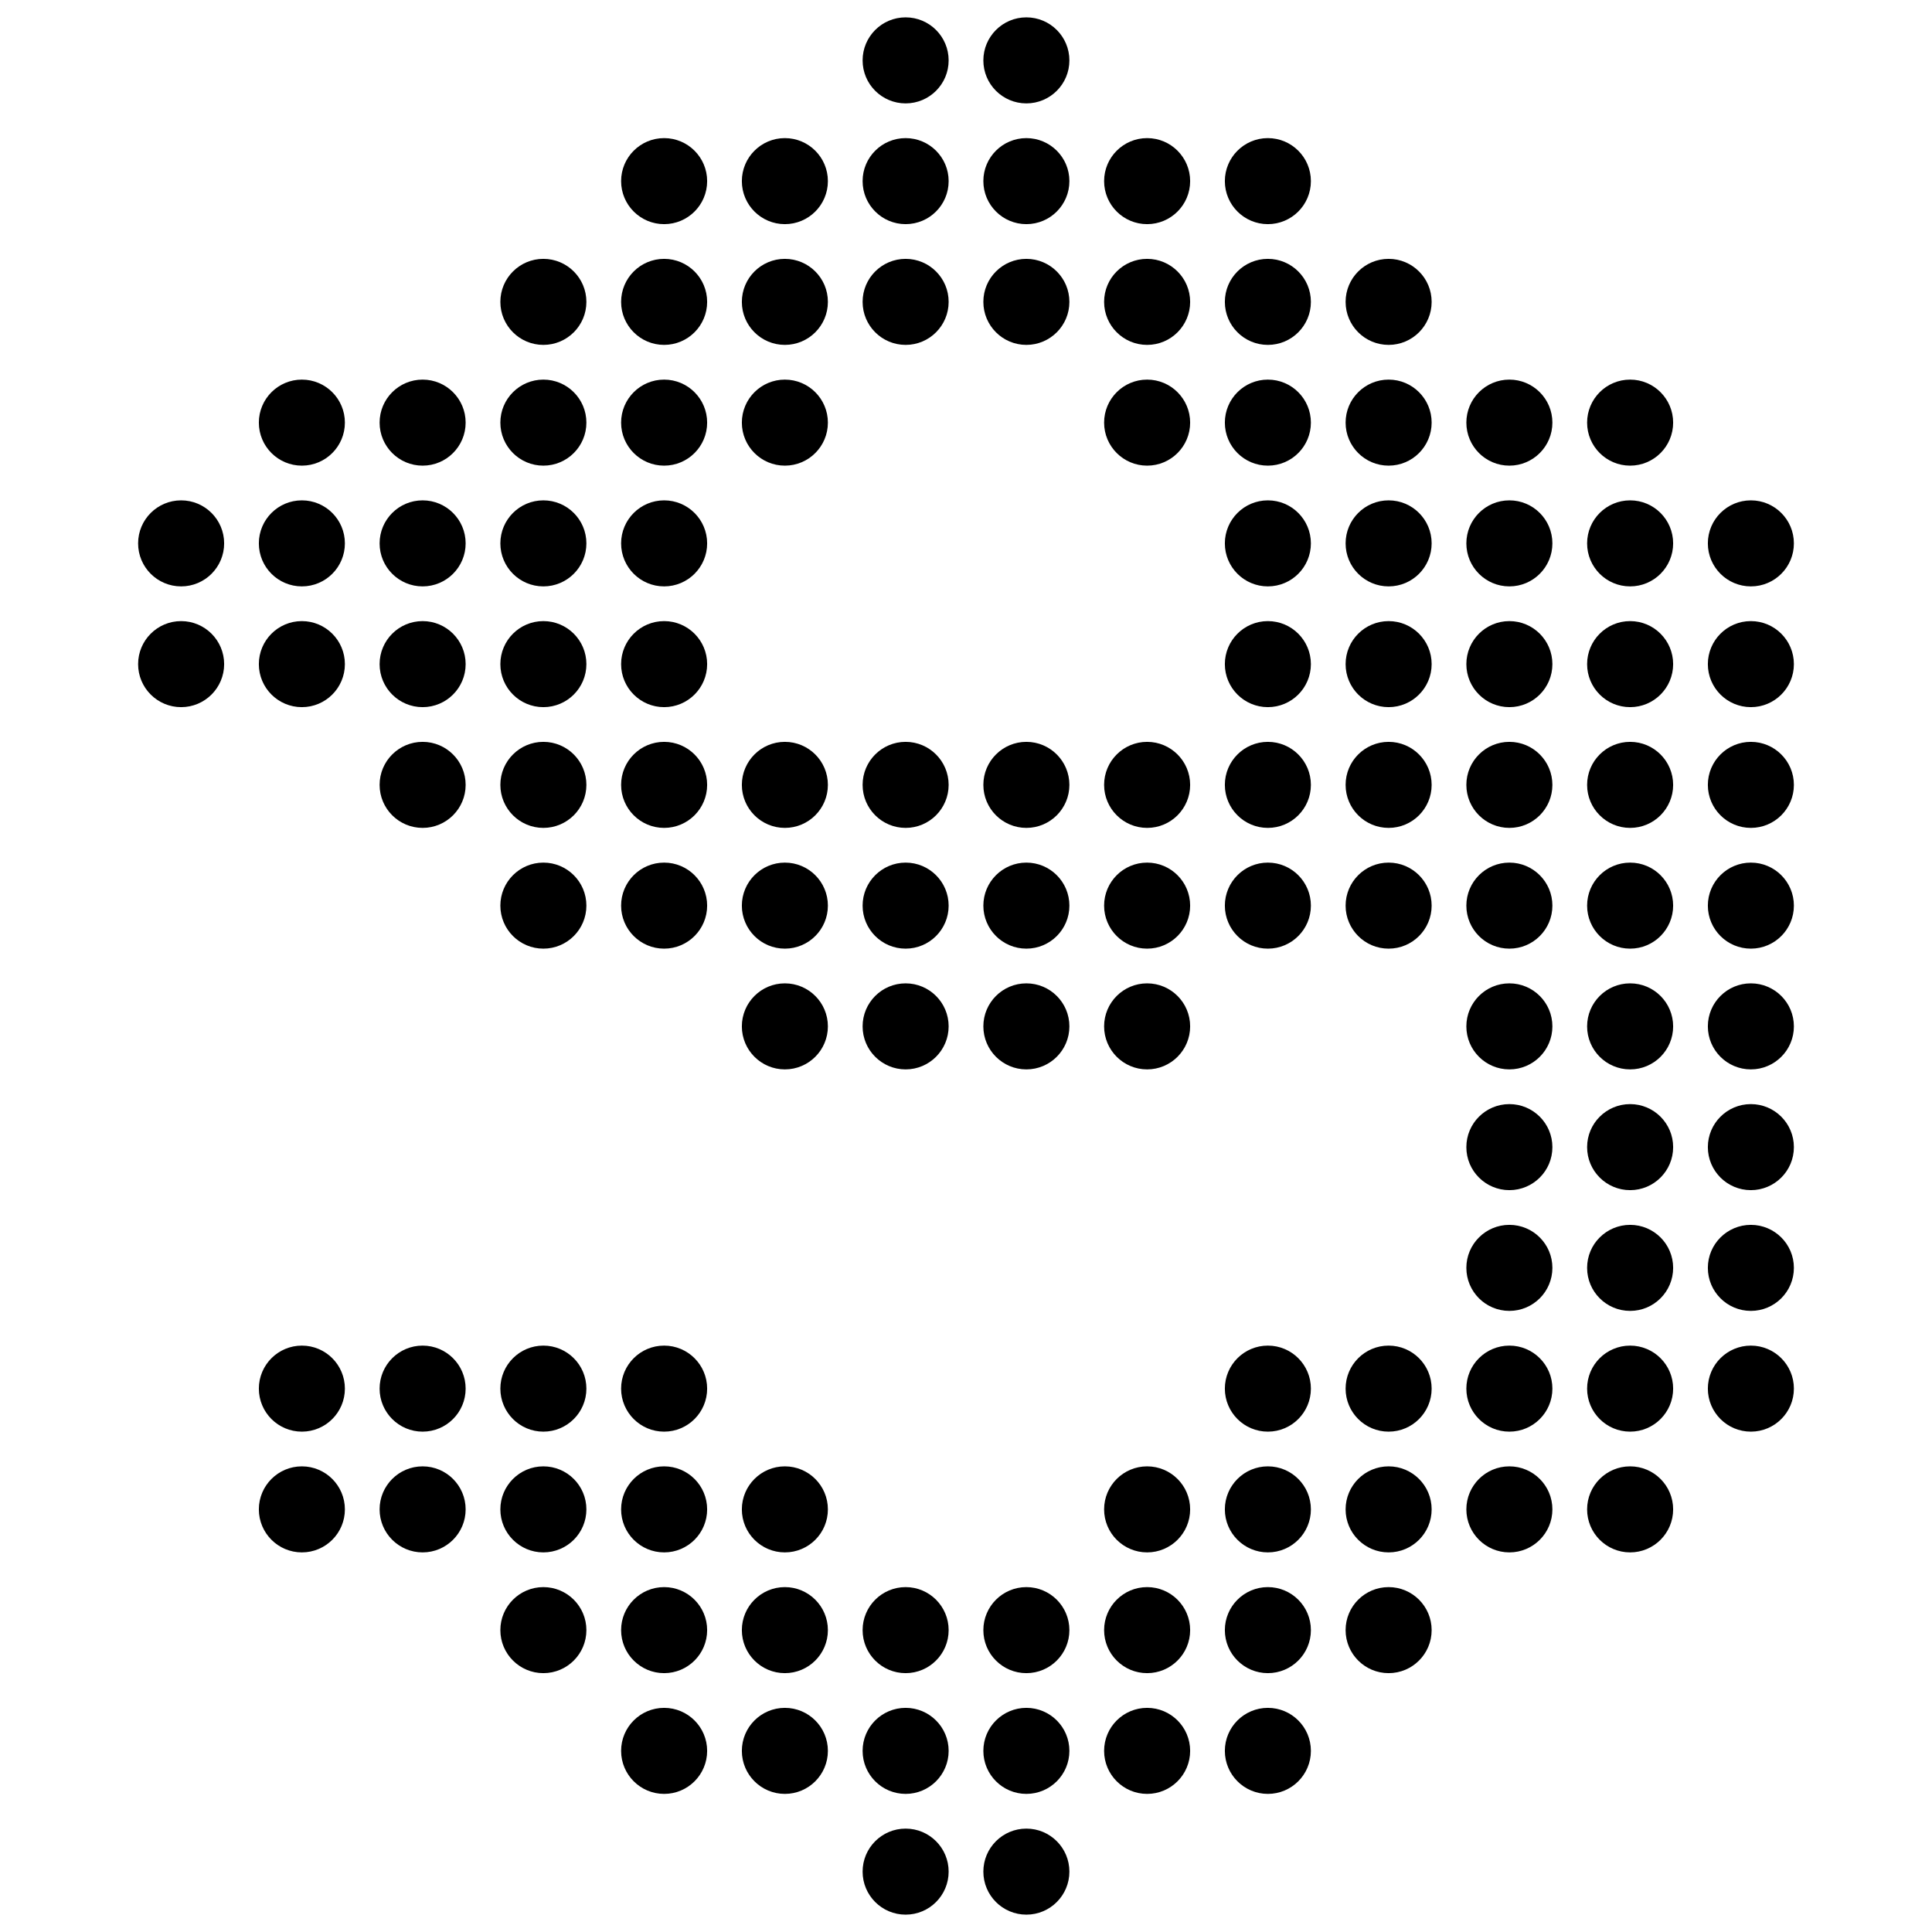
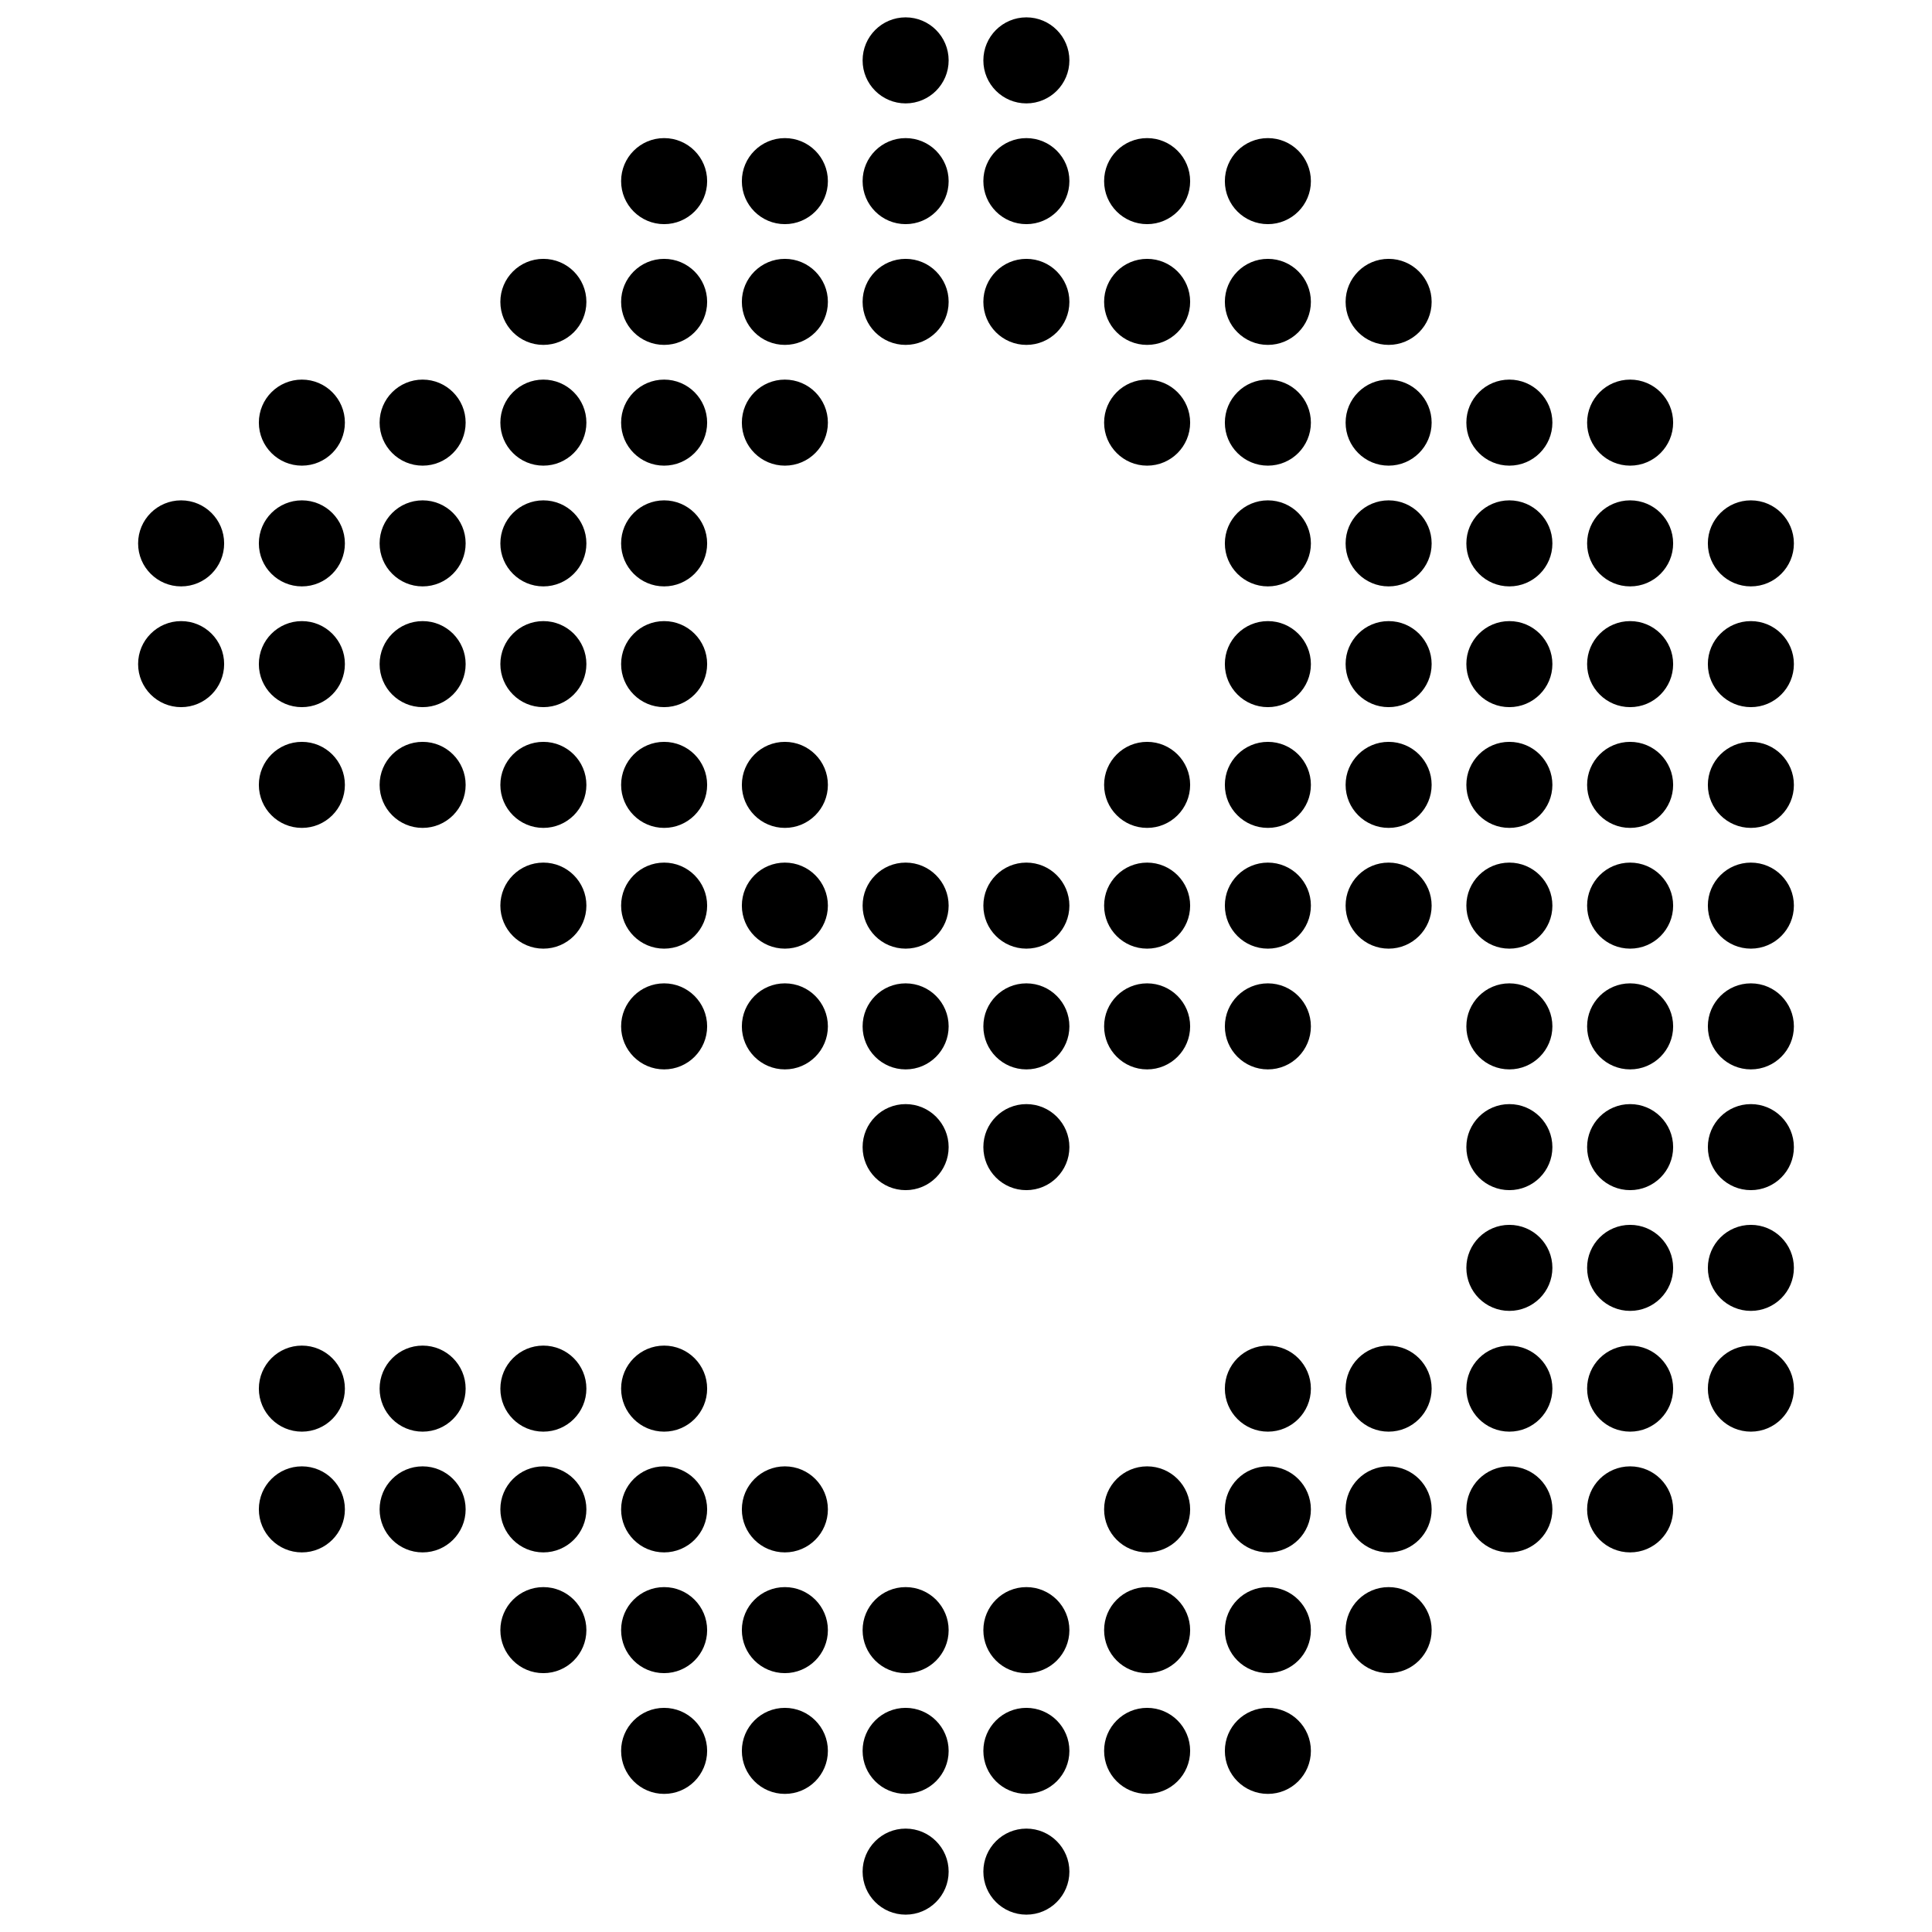
<svg xmlns="http://www.w3.org/2000/svg" viewBox="0 0 512 512">
-   <path d="M228.6 16a11.4 11.4 0 1 0 22.8 0 11.4 11.4 0 1 0-22.8 0zm32 0a11.4 11.4 0 1 0 22.8 0 11.4 11.4 0 1 0-22.8 0zm-96 32a11.4 11.4 0 1 0 22.8 0 11.4 11.4 0 1 0-22.8 0zm32 0a11.4 11.4 0 1 0 22.8 0 11.4 11.4 0 1 0-22.8 0zm32 0a11.4 11.4 0 1 0 22.8 0 11.4 11.4 0 1 0-22.8 0zm32 0a11.4 11.4 0 1 0 22.8 0 11.4 11.4 0 1 0-22.8 0zm32 0a11.4 11.4 0 1 0 22.8 0 11.4 11.4 0 1 0-22.8 0zm32 0a11.4 11.4 0 1 0 22.8 0 11.4 11.4 0 1 0-22.8 0zm-192 32a11.4 11.4 0 1 0 22.8 0 11.4 11.4 0 1 0-22.8 0zm32 0a11.4 11.4 0 1 0 22.8 0 11.4 11.4 0 1 0-22.8 0zm32 0a11.4 11.4 0 1 0 22.8 0 11.4 11.4 0 1 0-22.8 0zm32 0a11.4 11.4 0 1 0 22.8 0 11.4 11.4 0 1 0-22.8 0zm32 0a11.4 11.4 0 1 0 22.8 0 11.4 11.4 0 1 0-22.8 0zm32 0a11.4 11.4 0 1 0 22.8 0 11.4 11.4 0 1 0-22.8 0zm32 0a11.4 11.4 0 1 0 22.8 0 11.4 11.4 0 1 0-22.8 0zm32 0a11.4 11.4 0 1 0 22.8 0 11.4 11.4 0 1 0-22.8 0zm-288 32a11.4 11.4 0 1 0 22.8 0 11.4 11.4 0 1 0-22.8 0zm32 0a11.4 11.4 0 1 0 22.8 0 11.4 11.4 0 1 0-22.8 0zm32 0a11.4 11.4 0 1 0 22.8 0 11.4 11.4 0 1 0-22.8 0zm32 0a11.4 11.4 0 1 0 22.8 0 11.4 11.4 0 1 0-22.8 0zm32 0a11.4 11.4 0 1 0 22.8 0 11.4 11.4 0 1 0-22.8 0zm96 0a11.4 11.4 0 1 0 22.8 0 11.4 11.4 0 1 0-22.8 0zm32 0a11.4 11.4 0 1 0 22.8 0 11.4 11.4 0 1 0-22.8 0zm32 0a11.4 11.4 0 1 0 22.8 0 11.4 11.4 0 1 0-22.8 0zm32 0a11.4 11.4 0 1 0 22.8 0 11.4 11.4 0 1 0-22.8 0zm32 0a11.4 11.4 0 1 0 22.8 0 11.4 11.4 0 1 0-22.8 0zm-384 32a11.4 11.4 0 1 0 22.8 0 11.4 11.4 0 1 0-22.8 0zm32 0a11.4 11.4 0 1 0 22.8 0 11.4 11.4 0 1 0-22.8 0zm32 0a11.4 11.4 0 1 0 22.8 0 11.4 11.4 0 1 0-22.8 0zm32 0a11.4 11.4 0 1 0 22.8 0 11.4 11.4 0 1 0-22.8 0zm32 0a11.4 11.4 0 1 0 22.8 0 11.4 11.4 0 1 0-22.8 0zm160 0a11.4 11.4 0 1 0 22.8 0 11.4 11.4 0 1 0-22.8 0zm32 0a11.4 11.4 0 1 0 22.8 0 11.4 11.4 0 1 0-22.8 0zm32 0a11.4 11.4 0 1 0 22.8 0 11.4 11.4 0 1 0-22.8 0zm32 0a11.4 11.4 0 1 0 22.8 0 11.4 11.4 0 1 0-22.8 0zm32 0a11.4 11.4 0 1 0 22.8 0 11.4 11.4 0 1 0-22.8 0zm-416 32a11.4 11.4 0 1 0 22.8 0 11.4 11.4 0 1 0-22.8 0zm32 0a11.4 11.4 0 1 0 22.8 0 11.4 11.4 0 1 0-22.8 0zm32 0a11.4 11.4 0 1 0 22.8 0 11.4 11.4 0 1 0-22.8 0zm32 0a11.4 11.4 0 1 0 22.8 0 11.4 11.4 0 1 0-22.8 0zm32 0a11.4 11.4 0 1 0 22.8 0 11.4 11.4 0 1 0-22.8 0zm160 0a11.4 11.4 0 1 0 22.8 0 11.4 11.4 0 1 0-22.8 0zm32 0a11.4 11.4 0 1 0 22.8 0 11.4 11.4 0 1 0-22.8 0zm32 0a11.4 11.4 0 1 0 22.8 0 11.4 11.4 0 1 0-22.8 0zm32 0a11.4 11.4 0 1 0 22.8 0 11.4 11.4 0 1 0-22.8 0zm32 0a11.4 11.4 0 1 0 22.8 0 11.4 11.4 0 1 0-22.8 0zm-352 32a11.4 11.4 0 1 0 22.8 0 11.4 11.4 0 1 0-22.8 0zm32 0a11.4 11.4 0 1 0 22.8 0 11.4 11.4 0 1 0-22.8 0zm32 0a11.4 11.4 0 1 0 22.8 0 11.4 11.4 0 1 0-22.8 0zm32 0a11.4 11.4 0 1 0 22.8 0 11.4 11.4 0 1 0-22.8 0zm32 0a11.4 11.4 0 1 0 22.8 0 11.4 11.4 0 1 0-22.8 0zm32 0a11.4 11.4 0 1 0 22.8 0 11.4 11.4 0 1 0-22.8 0zm32 0a11.4 11.4 0 1 0 22.8 0 11.4 11.4 0 1 0-22.8 0zm32 0a11.4 11.4 0 1 0 22.8 0 11.4 11.4 0 1 0-22.8 0zm32 0a11.4 11.4 0 1 0 22.8 0 11.4 11.4 0 1 0-22.8 0zm32 0a11.4 11.4 0 1 0 22.8 0 11.4 11.4 0 1 0-22.8 0zm32 0a11.4 11.4 0 1 0 22.8 0 11.4 11.4 0 1 0-22.8 0zm32 0a11.4 11.4 0 1 0 22.8 0 11.4 11.4 0 1 0-22.8 0zm-320 32a11.4 11.4 0 1 0 22.8 0 11.4 11.4 0 1 0-22.8 0zm32 0a11.4 11.4 0 1 0 22.8 0 11.4 11.4 0 1 0-22.8 0zm32 0a11.4 11.4 0 1 0 22.8 0 11.4 11.4 0 1 0-22.8 0zm32 0a11.4 11.4 0 1 0 22.8 0 11.4 11.4 0 1 0-22.8 0zm32 0a11.4 11.4 0 1 0 22.8 0 11.4 11.4 0 1 0-22.8 0zm32 0a11.4 11.4 0 1 0 22.8 0 11.4 11.4 0 1 0-22.8 0zm32 0a11.4 11.4 0 1 0 22.8 0 11.4 11.4 0 1 0-22.8 0zm32 0a11.4 11.4 0 1 0 22.8 0 11.4 11.4 0 1 0-22.8 0zm32 0a11.4 11.4 0 1 0 22.8 0 11.4 11.4 0 1 0-22.8 0zm32 0a11.4 11.4 0 1 0 22.8 0 11.4 11.4 0 1 0-22.8 0zm32 0a11.4 11.4 0 1 0 22.8 0 11.4 11.4 0 1 0-22.8 0zm-256 32a11.4 11.4 0 1 0 22.8 0 11.4 11.4 0 1 0-22.8 0zm32 0a11.4 11.4 0 1 0 22.8 0 11.4 11.4 0 1 0-22.8 0zm32 0a11.4 11.4 0 1 0 22.8 0 11.4 11.4 0 1 0-22.8 0zm32 0a11.4 11.4 0 1 0 22.8 0 11.4 11.4 0 1 0-22.8 0zm96 0a11.4 11.4 0 1 0 22.8 0 11.4 11.4 0 1 0-22.8 0zm32 0a11.4 11.4 0 1 0 22.8 0 11.4 11.4 0 1 0-22.8 0zm32 0a11.4 11.4 0 1 0 22.8 0 11.4 11.4 0 1 0-22.8 0zm-64 32a11.4 11.4 0 1 0 22.8 0 11.4 11.4 0 1 0-22.8 0zm32 0a11.4 11.4 0 1 0 22.8 0 11.4 11.4 0 1 0-22.8 0zm32 0a11.4 11.4 0 1 0 22.8 0 11.4 11.4 0 1 0-22.8 0zm-64 32a11.4 11.4 0 1 0 22.8 0 11.4 11.4 0 1 0-22.8 0zm32 0a11.4 11.4 0 1 0 22.8 0 11.4 11.4 0 1 0-22.8 0zm32 0a11.4 11.4 0 1 0 22.8 0 11.4 11.4 0 1 0-22.8 0zm-384 32a11.4 11.4 0 1 0 22.8 0 11.4 11.4 0 1 0-22.8 0zm32 0a11.4 11.4 0 1 0 22.8 0 11.4 11.4 0 1 0-22.8 0zm32 0a11.4 11.4 0 1 0 22.8 0 11.4 11.4 0 1 0-22.8 0zm32 0a11.4 11.4 0 1 0 22.8 0 11.4 11.4 0 1 0-22.8 0zm160 0a11.4 11.4 0 1 0 22.8 0 11.4 11.4 0 1 0-22.8 0zm32 0a11.4 11.4 0 1 0 22.8 0 11.4 11.4 0 1 0-22.8 0zm32 0a11.4 11.4 0 1 0 22.8 0 11.4 11.4 0 1 0-22.8 0zm32 0a11.4 11.4 0 1 0 22.8 0 11.4 11.4 0 1 0-22.8 0zm32 0a11.4 11.4 0 1 0 22.8 0 11.4 11.4 0 1 0-22.8 0zm-384 32a11.4 11.4 0 1 0 22.8 0 11.4 11.4 0 1 0-22.8 0zm32 0a11.4 11.4 0 1 0 22.8 0 11.4 11.4 0 1 0-22.8 0zm32 0a11.4 11.4 0 1 0 22.8 0 11.4 11.4 0 1 0-22.8 0zm32 0a11.4 11.4 0 1 0 22.8 0 11.4 11.4 0 1 0-22.8 0zm32 0a11.4 11.4 0 1 0 22.8 0 11.4 11.4 0 1 0-22.8 0zm96 0a11.4 11.4 0 1 0 22.8 0 11.4 11.4 0 1 0-22.8 0zm32 0a11.4 11.4 0 1 0 22.8 0 11.4 11.4 0 1 0-22.8 0zm32 0a11.4 11.4 0 1 0 22.8 0 11.4 11.4 0 1 0-22.8 0zm32 0a11.4 11.4 0 1 0 22.8 0 11.4 11.4 0 1 0-22.8 0zm32 0a11.4 11.4 0 1 0 22.8 0 11.4 11.4 0 1 0-22.8 0zm-288 32a11.4 11.4 0 1 0 22.8 0 11.4 11.4 0 1 0-22.8 0zm32 0a11.4 11.4 0 1 0 22.8 0 11.4 11.4 0 1 0-22.8 0zm32 0a11.4 11.4 0 1 0 22.8 0 11.4 11.4 0 1 0-22.8 0zm32 0a11.4 11.4 0 1 0 22.8 0 11.4 11.4 0 1 0-22.8 0zm32 0a11.4 11.4 0 1 0 22.8 0 11.4 11.4 0 1 0-22.8 0zm32 0a11.4 11.4 0 1 0 22.8 0 11.4 11.4 0 1 0-22.8 0zm32 0a11.4 11.4 0 1 0 22.8 0 11.4 11.4 0 1 0-22.8 0zm32 0a11.4 11.4 0 1 0 22.8 0 11.4 11.4 0 1 0-22.8 0zm-192 32a11.4 11.4 0 1 0 22.8 0 11.4 11.4 0 1 0-22.8 0zm32 0a11.4 11.4 0 1 0 22.8 0 11.4 11.4 0 1 0-22.8 0zm32 0a11.4 11.4 0 1 0 22.8 0 11.4 11.4 0 1 0-22.8 0zm32 0a11.4 11.4 0 1 0 22.8 0 11.4 11.4 0 1 0-22.8 0zm32 0a11.4 11.4 0 1 0 22.8 0 11.4 11.4 0 1 0-22.8 0zm32 0a11.4 11.4 0 1 0 22.8 0 11.4 11.4 0 1 0-22.8 0zm-96 32a11.4 11.4 0 1 0 22.8 0 11.4 11.4 0 1 0-22.8 0zm32 0a11.4 11.4 0 1 0 22.8 0 11.4 11.4 0 1 0-22.8 0z" />
+   <path d="M228.6 16a11.4 11.4 0 1 0 22.8 0 11.4 11.4 0 1 0-22.8 0m32 0a11.4 11.4 0 1 0 22.8 0 11.4 11.4 0 1 0-22.8 0m-96 32a11.4 11.4 0 1 0 22.8 0 11.4 11.4 0 1 0-22.8 0m32 0a11.4 11.4 0 1 0 22.8 0 11.4 11.4 0 1 0-22.8 0m32 0a11.4 11.4 0 1 0 22.8 0 11.4 11.4 0 1 0-22.8 0m32 0a11.4 11.4 0 1 0 22.8 0 11.4 11.4 0 1 0-22.8 0m32 0a11.4 11.4 0 1 0 22.8 0 11.4 11.4 0 1 0-22.8 0m32 0a11.4 11.4 0 1 0 22.8 0 11.4 11.4 0 1 0-22.8 0m-192 32a11.4 11.4 0 1 0 22.8 0 11.4 11.4 0 1 0-22.8 0m32 0a11.4 11.4 0 1 0 22.8 0 11.4 11.4 0 1 0-22.8 0m32 0a11.4 11.4 0 1 0 22.8 0 11.4 11.4 0 1 0-22.8 0m32 0a11.4 11.4 0 1 0 22.8 0 11.4 11.4 0 1 0-22.8 0m32 0a11.4 11.4 0 1 0 22.8 0 11.4 11.4 0 1 0-22.8 0m32 0a11.4 11.4 0 1 0 22.8 0 11.4 11.4 0 1 0-22.8 0m32 0a11.4 11.4 0 1 0 22.8 0 11.4 11.4 0 1 0-22.8 0m32 0a11.4 11.4 0 1 0 22.8 0 11.4 11.4 0 1 0-22.8 0m-288 32a11.4 11.4 0 1 0 22.8 0 11.4 11.4 0 1 0-22.8 0m32 0a11.4 11.4 0 1 0 22.8 0 11.4 11.4 0 1 0-22.8 0m32 0a11.4 11.4 0 1 0 22.8 0 11.4 11.4 0 1 0-22.8 0m32 0a11.4 11.4 0 1 0 22.8 0 11.4 11.4 0 1 0-22.8 0m32 0a11.4 11.4 0 1 0 22.8 0 11.4 11.4 0 1 0-22.8 0m96 0a11.4 11.4 0 1 0 22.8 0 11.4 11.4 0 1 0-22.8 0m32 0a11.4 11.4 0 1 0 22.8 0 11.4 11.4 0 1 0-22.8 0m32 0a11.4 11.4 0 1 0 22.8 0 11.4 11.4 0 1 0-22.8 0m32 0a11.4 11.4 0 1 0 22.8 0 11.4 11.4 0 1 0-22.8 0m32 0a11.4 11.4 0 1 0 22.8 0 11.4 11.4 0 1 0-22.8 0m-384 32a11.4 11.4 0 1 0 22.8 0 11.4 11.4 0 1 0-22.8 0m32 0a11.4 11.4 0 1 0 22.8 0 11.4 11.4 0 1 0-22.8 0m32 0a11.4 11.4 0 1 0 22.8 0 11.4 11.4 0 1 0-22.8 0m32 0a11.4 11.4 0 1 0 22.8 0 11.4 11.4 0 1 0-22.8 0m32 0a11.4 11.4 0 1 0 22.8 0 11.4 11.4 0 1 0-22.8 0m160 0a11.4 11.4 0 1 0 22.8 0 11.4 11.4 0 1 0-22.8 0m32 0a11.4 11.4 0 1 0 22.8 0 11.4 11.4 0 1 0-22.8 0m32 0a11.4 11.4 0 1 0 22.8 0 11.4 11.4 0 1 0-22.8 0m32 0a11.4 11.4 0 1 0 22.8 0 11.4 11.4 0 1 0-22.8 0m32 0a11.4 11.4 0 1 0 22.8 0 11.4 11.4 0 1 0-22.8 0m-416 32a11.4 11.4 0 1 0 22.8 0 11.4 11.4 0 1 0-22.8 0m32 0a11.4 11.4 0 1 0 22.8 0 11.4 11.4 0 1 0-22.8 0m32 0a11.4 11.4 0 1 0 22.8 0 11.4 11.4 0 1 0-22.8 0m32 0a11.4 11.4 0 1 0 22.8 0 11.4 11.4 0 1 0-22.8 0m32 0a11.4 11.4 0 1 0 22.8 0 11.4 11.4 0 1 0-22.8 0m160 0a11.4 11.4 0 1 0 22.8 0 11.4 11.4 0 1 0-22.8 0m32 0a11.4 11.4 0 1 0 22.8 0 11.4 11.4 0 1 0-22.8 0m32 0a11.4 11.4 0 1 0 22.8 0 11.4 11.4 0 1 0-22.8 0m32 0a11.4 11.4 0 1 0 22.8 0 11.4 11.4 0 1 0-22.8 0m32 0a11.4 11.4 0 1 0 22.8 0 11.4 11.4 0 1 0-22.8 0m-384 32a11.4 11.4 0 1 0 22.8 0 11.4 11.4 0 1 0-22.8 0m32 0a11.4 11.4 0 1 0 22.8 0 11.4 11.4 0 1 0-22.8 0m32 0a11.4 11.4 0 1 0 22.8 0 11.4 11.4 0 1 0-22.8 0m32 0a11.4 11.4 0 1 0 22.8 0 11.4 11.4 0 1 0-22.8 0m32 0a11.4 11.4 0 1 0 22.8 0 11.4 11.4 0 1 0-22.8 0m96 0a11.4 11.4 0 1 0 22.8 0 11.4 11.4 0 1 0-22.8 0m32 0a11.4 11.4 0 1 0 22.8 0 11.4 11.4 0 1 0-22.8 0m32 0a11.4 11.4 0 1 0 22.8 0 11.4 11.4 0 1 0-22.8 0m32 0a11.4 11.4 0 1 0 22.8 0 11.4 11.4 0 1 0-22.8 0m32 0a11.4 11.4 0 1 0 22.8 0 11.4 11.4 0 1 0-22.8 0m32 0a11.4 11.4 0 1 0 22.8 0 11.4 11.4 0 1 0-22.8 0m-320 32a11.4 11.4 0 1 0 22.8 0 11.4 11.4 0 1 0-22.8 0m32 0a11.4 11.4 0 1 0 22.8 0 11.4 11.4 0 1 0-22.8 0m32 0a11.4 11.4 0 1 0 22.8 0 11.4 11.4 0 1 0-22.8 0m32 0a11.4 11.4 0 1 0 22.8 0 11.4 11.4 0 1 0-22.8 0m32 0a11.4 11.4 0 1 0 22.8 0 11.4 11.4 0 1 0-22.8 0m32 0a11.4 11.4 0 1 0 22.8 0 11.4 11.4 0 1 0-22.8 0m32 0a11.4 11.4 0 1 0 22.8 0 11.4 11.4 0 1 0-22.8 0m32 0a11.4 11.4 0 1 0 22.8 0 11.4 11.4 0 1 0-22.8 0m32 0a11.4 11.4 0 1 0 22.8 0 11.4 11.4 0 1 0-22.8 0m32 0a11.4 11.4 0 1 0 22.8 0 11.4 11.4 0 1 0-22.8 0m32 0a11.4 11.4 0 1 0 22.8 0 11.4 11.4 0 1 0-22.8 0m-288 32a11.4 11.4 0 1 0 22.8 0 11.4 11.4 0 1 0-22.8 0m32 0a11.4 11.4 0 1 0 22.8 0 11.4 11.4 0 1 0-22.8 0m32 0a11.4 11.4 0 1 0 22.8 0 11.4 11.4 0 1 0-22.8 0m32 0a11.4 11.4 0 1 0 22.8 0 11.4 11.4 0 1 0-22.8 0m32 0a11.4 11.4 0 1 0 22.8 0 11.4 11.4 0 1 0-22.8 0m32 0a11.4 11.4 0 1 0 22.8 0 11.4 11.4 0 1 0-22.8 0m64 0a11.4 11.4 0 1 0 22.8 0 11.4 11.4 0 1 0-22.8 0m32 0a11.4 11.4 0 1 0 22.8 0 11.4 11.4 0 1 0-22.8 0m32 0a11.4 11.4 0 1 0 22.8 0 11.4 11.4 0 1 0-22.8 0m-224 32a11.4 11.4 0 1 0 22.8 0 11.4 11.4 0 1 0-22.8 0m32 0a11.4 11.4 0 1 0 22.8 0 11.4 11.4 0 1 0-22.8 0m128 0a11.4 11.4 0 1 0 22.8 0 11.4 11.4 0 1 0-22.8 0m32 0a11.4 11.4 0 1 0 22.8 0 11.4 11.4 0 1 0-22.8 0m32 0a11.4 11.4 0 1 0 22.8 0 11.4 11.4 0 1 0-22.8 0m-64 32a11.4 11.4 0 1 0 22.8 0 11.4 11.4 0 1 0-22.8 0m32 0a11.4 11.4 0 1 0 22.8 0 11.4 11.4 0 1 0-22.8 0m32 0a11.4 11.4 0 1 0 22.8 0 11.4 11.4 0 1 0-22.8 0m-384 32a11.4 11.4 0 1 0 22.8 0 11.4 11.4 0 1 0-22.8 0m32 0a11.4 11.4 0 1 0 22.8 0 11.4 11.4 0 1 0-22.8 0m32 0a11.4 11.4 0 1 0 22.8 0 11.4 11.4 0 1 0-22.8 0m32 0a11.4 11.4 0 1 0 22.8 0 11.4 11.4 0 1 0-22.8 0m160 0a11.4 11.4 0 1 0 22.8 0 11.4 11.4 0 1 0-22.8 0m32 0a11.4 11.4 0 1 0 22.8 0 11.4 11.4 0 1 0-22.8 0m32 0a11.4 11.4 0 1 0 22.8 0 11.4 11.4 0 1 0-22.8 0m32 0a11.4 11.4 0 1 0 22.8 0 11.4 11.4 0 1 0-22.8 0m32 0a11.4 11.4 0 1 0 22.8 0 11.4 11.4 0 1 0-22.8 0m-384 32a11.4 11.4 0 1 0 22.8 0 11.4 11.4 0 1 0-22.8 0m32 0a11.4 11.4 0 1 0 22.8 0 11.4 11.4 0 1 0-22.8 0m32 0a11.4 11.4 0 1 0 22.8 0 11.4 11.4 0 1 0-22.8 0m32 0a11.4 11.4 0 1 0 22.8 0 11.4 11.4 0 1 0-22.8 0m32 0a11.4 11.4 0 1 0 22.8 0 11.4 11.4 0 1 0-22.8 0m96 0a11.4 11.4 0 1 0 22.8 0 11.4 11.4 0 1 0-22.8 0m32 0a11.4 11.4 0 1 0 22.8 0 11.4 11.4 0 1 0-22.8 0m32 0a11.4 11.4 0 1 0 22.8 0 11.4 11.4 0 1 0-22.8 0m32 0a11.4 11.4 0 1 0 22.8 0 11.4 11.4 0 1 0-22.8 0m32 0a11.4 11.4 0 1 0 22.8 0 11.4 11.4 0 1 0-22.8 0m-288 32a11.4 11.4 0 1 0 22.8 0 11.4 11.4 0 1 0-22.8 0m32 0a11.4 11.4 0 1 0 22.8 0 11.4 11.4 0 1 0-22.8 0m32 0a11.4 11.4 0 1 0 22.8 0 11.4 11.4 0 1 0-22.8 0m32 0a11.4 11.4 0 1 0 22.8 0 11.4 11.4 0 1 0-22.8 0m32 0a11.4 11.4 0 1 0 22.8 0 11.4 11.4 0 1 0-22.8 0m32 0a11.4 11.4 0 1 0 22.8 0 11.4 11.4 0 1 0-22.8 0m32 0a11.4 11.4 0 1 0 22.8 0 11.4 11.4 0 1 0-22.8 0m32 0a11.4 11.4 0 1 0 22.8 0 11.4 11.4 0 1 0-22.8 0m-192 32a11.4 11.4 0 1 0 22.8 0 11.4 11.4 0 1 0-22.8 0m32 0a11.4 11.4 0 1 0 22.8 0 11.4 11.4 0 1 0-22.8 0m32 0a11.4 11.4 0 1 0 22.8 0 11.4 11.4 0 1 0-22.8 0m32 0a11.4 11.4 0 1 0 22.8 0 11.4 11.4 0 1 0-22.8 0m32 0a11.4 11.4 0 1 0 22.8 0 11.4 11.4 0 1 0-22.8 0m32 0a11.4 11.4 0 1 0 22.8 0 11.4 11.4 0 1 0-22.8 0m-96 32a11.4 11.4 0 1 0 22.8 0 11.4 11.4 0 1 0-22.8 0m32 0a11.4 11.4 0 1 0 22.8 0 11.4 11.4 0 1 0-22.8 0" />
</svg>
